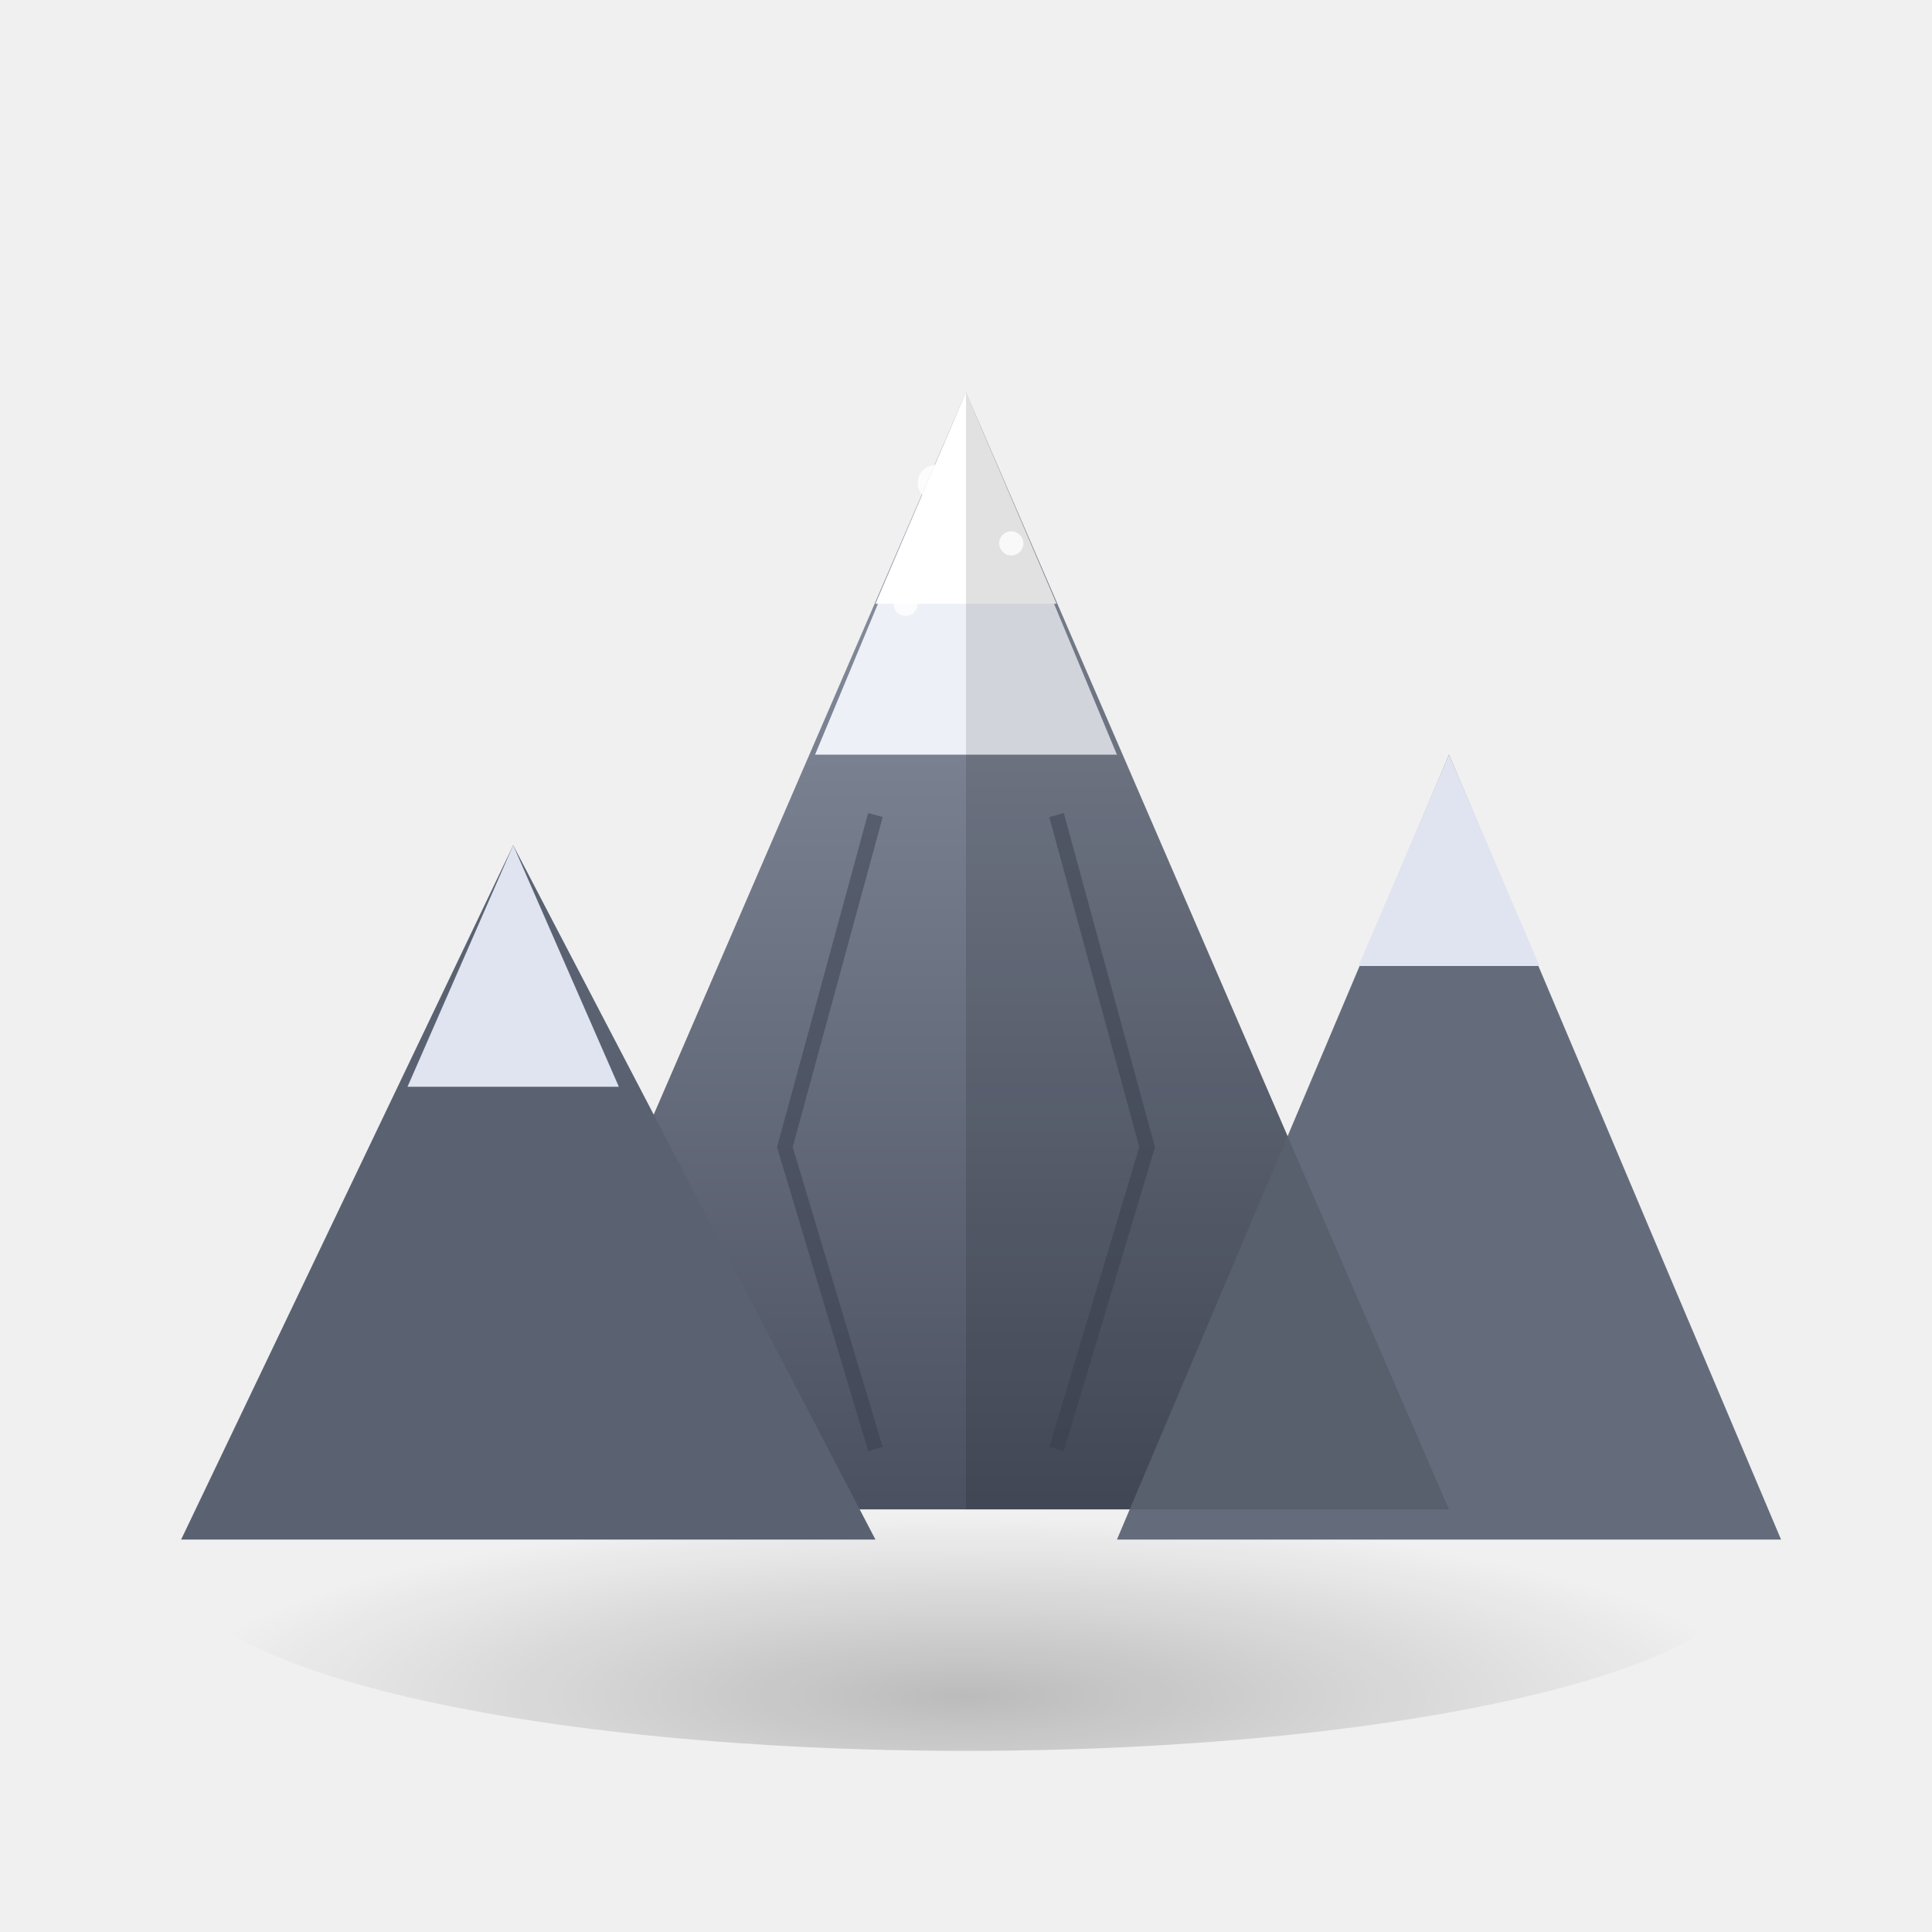
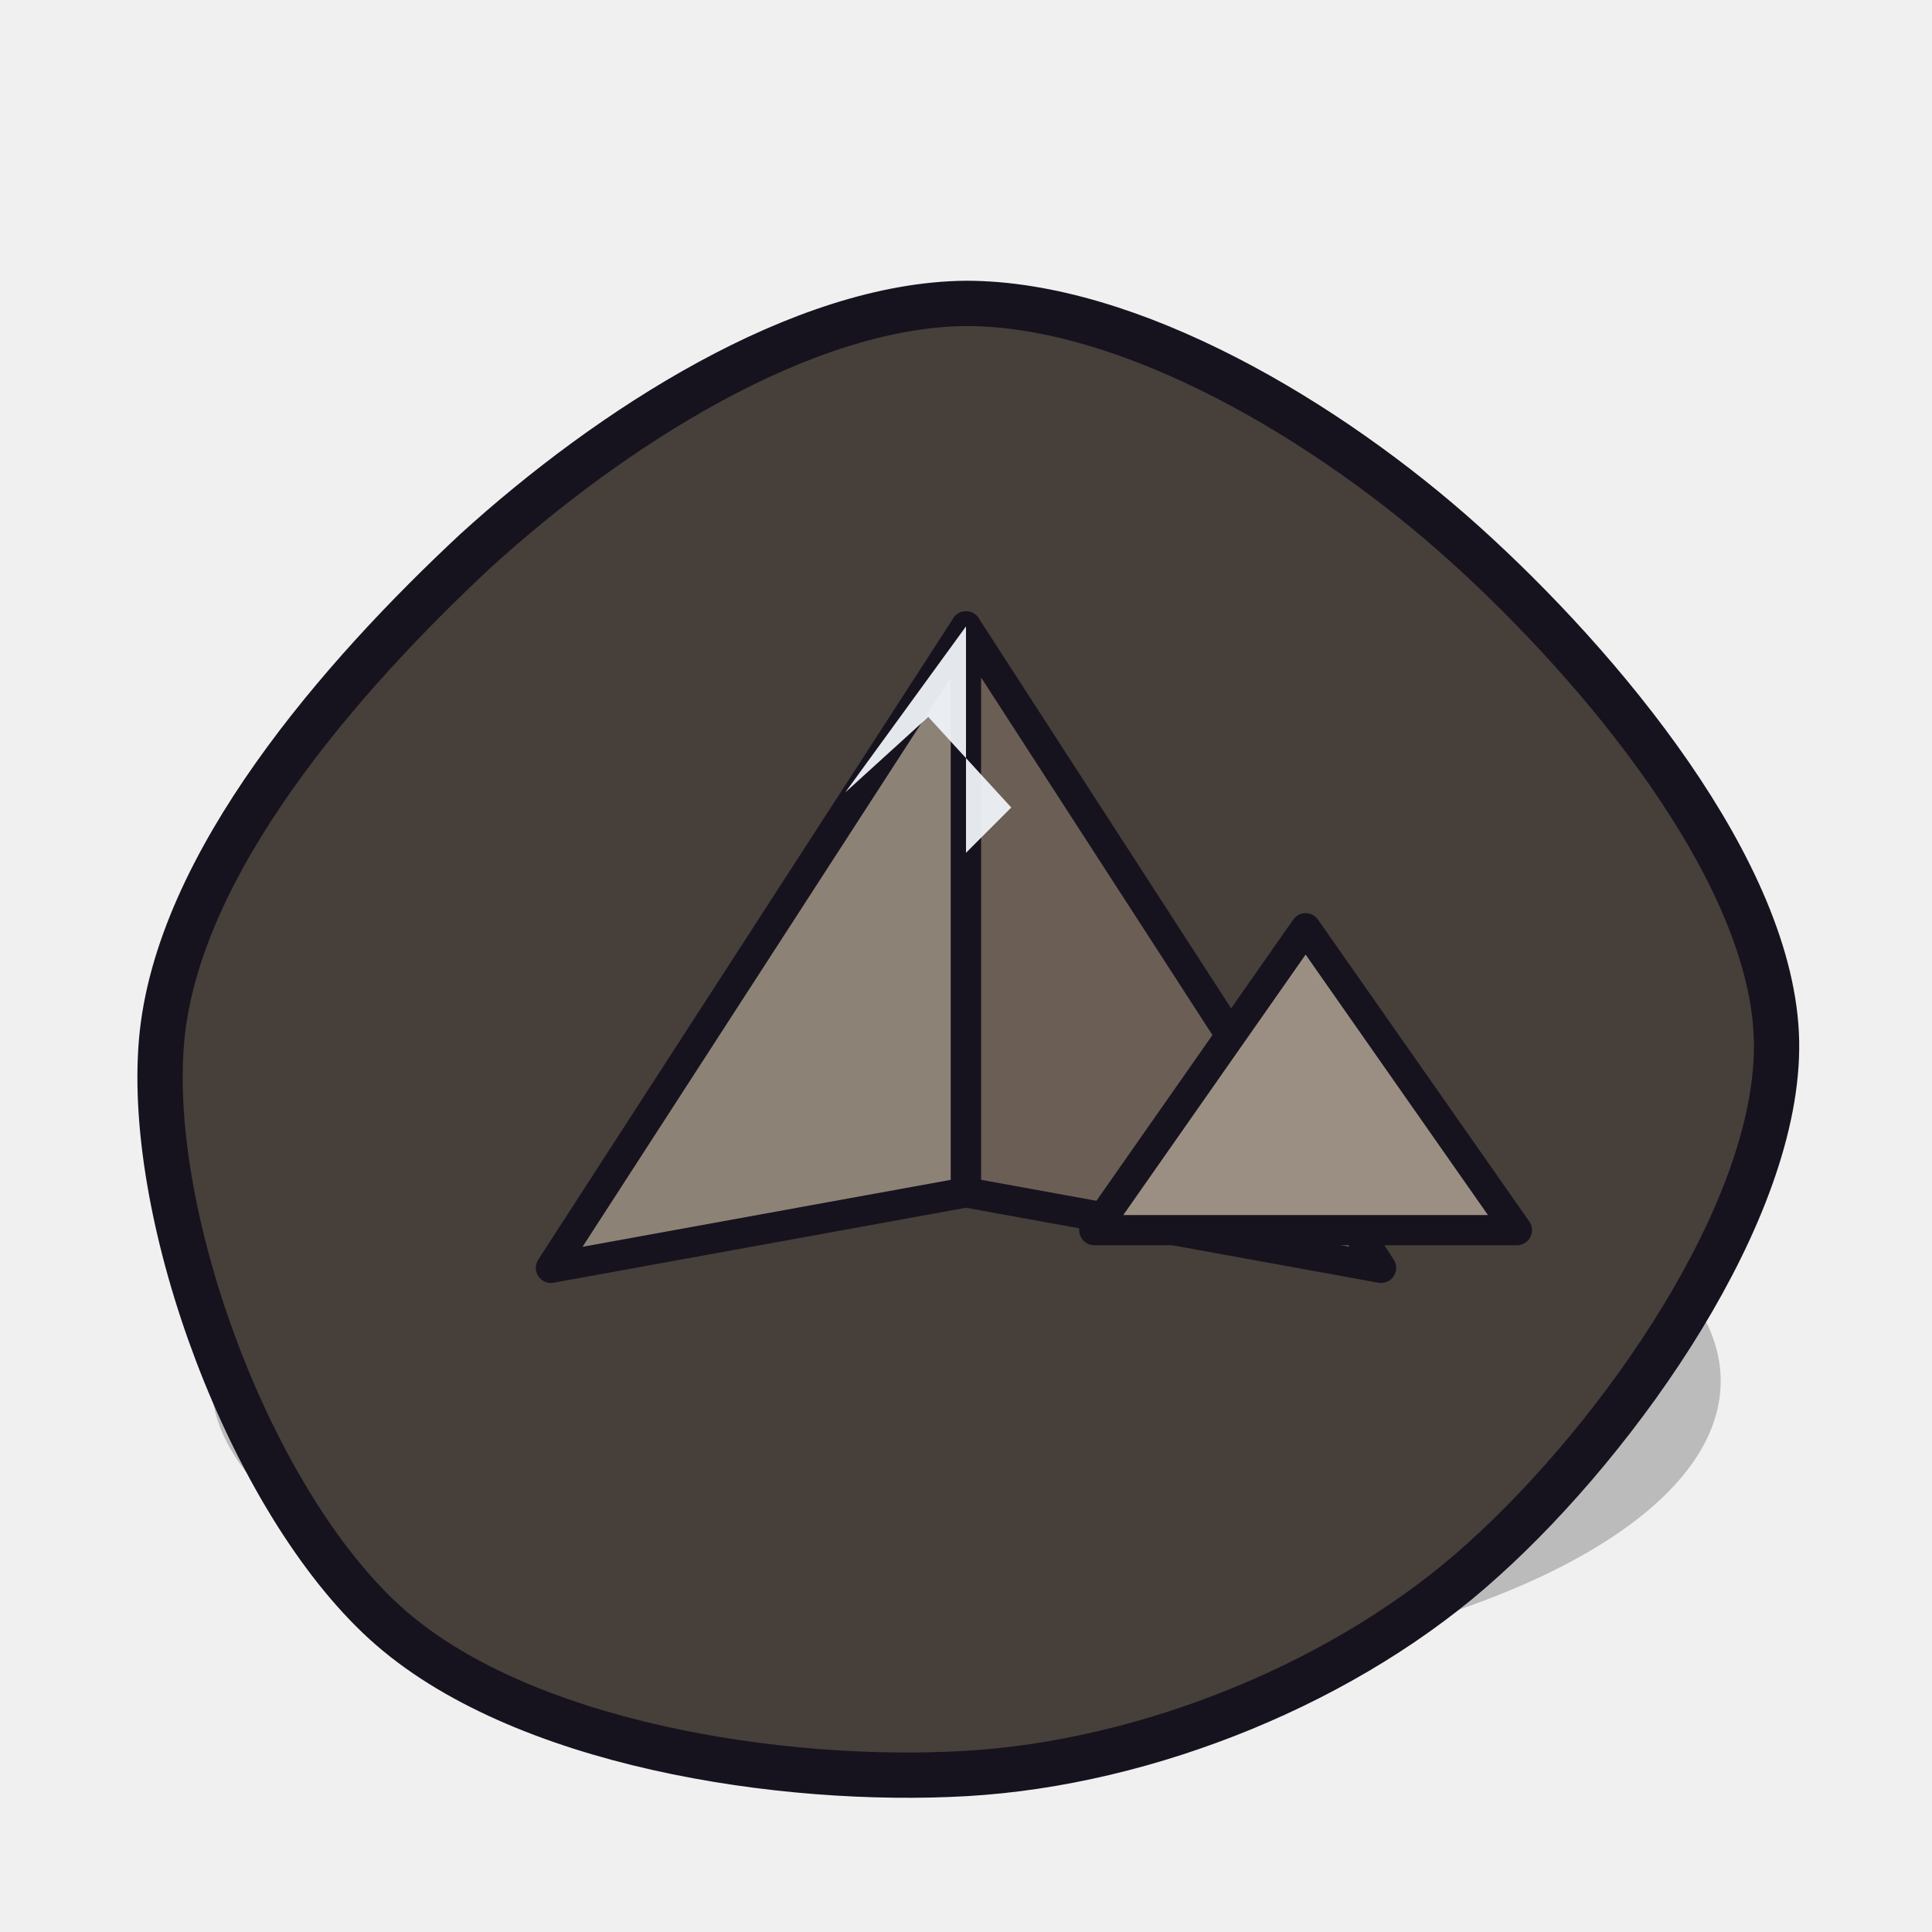
<svg xmlns="http://www.w3.org/2000/svg" width="128" height="128" viewBox="0 0 128 128">
-   <defs>
-     <linearGradient id="rock" x1="0%" y1="0%" x2="0%" y2="100%">
-       <stop offset="0%" stop-color="#9098a8" />
-       <stop offset="100%" stop-color="#4a5060" />
-     </linearGradient>
-     <radialGradient id="shadow" cx="50%" cy="85%" r="50%">
-       <stop offset="0%" stop-color="#000" stop-opacity="0.22" />
-       <stop offset="100%" stop-color="#000" stop-opacity="0" />
-     </radialGradient>
-   </defs>
-   <ellipse cx="64" cy="104" rx="52" ry="12" fill="url(#shadow)" />
-   <path d="M64 26 L96 100 L32 100 Z" fill="url(#rock)" />
-   <path d="M34 56 L58 102 L12 102 Z" fill="#5a6272" />
-   <path d="M96 50 L118 102 L74 102 Z" fill="#646c7c" />
-   <path d="M64 26 L54 50 L74 50 Z" fill="#eef0f8" />
-   <path d="M64 26 L58 40 L70 40 Z" fill="#ffffff" />
-   <path d="M34 56 L27 72 L41 72 Z" fill="#e0e4f0" />
-   <path d="M96 50 L90 64 L102 64 Z" fill="#e0e4f0" />
-   <path d="M64 26 L96 100 L64 100 Z" fill="#000" opacity="0.12" />
-   <g stroke="#383e4c" stroke-width="1" fill="none" opacity="0.5">
-     <path d="M58 54 L52 76 L58 96" />
-     <path d="M70 54 L76 76 L70 96" />
-   </g>
-   <g fill="#fff" opacity="0.8">
-     <circle cx="62" cy="32" r="1.2" />
-     <circle cx="67" cy="36" r="0.8" />
-     <circle cx="60" cy="40" r="0.8" />
-   </g>
+   <ellipse cx="64.0" cy="91.5" rx="50.0" ry="20.0" fill="#000000" opacity="0.22" />
+   <path d="M 117.7 69.0 C 117.9 80.2, 107.3 95.2, 98.3 103.3 C 89.4 111.4, 76.1 116.8, 64.0 117.5 C 51.9 118.2, 34.4 115.6, 25.5 107.5 C 16.6 99.4, 9.7 80.8, 10.7 69.0 C 11.7 57.2, 22.7 44.7, 31.5 36.5 C 40.4 28.4, 53.1 20.2, 64.0 20.1 C 74.9 20.1, 88.0 27.9, 97.0 36.0 C 106.0 44.1, 117.5 57.8, 117.7 69.0 Z" fill="#473f39" stroke="#16131f" stroke-width="3" stroke-linejoin="round" />
+   <path d="M 64 41.5 L 36.5 84.0 L 64 79.0 Z" fill="#8d8276" stroke="#16131f" stroke-width="2" stroke-linejoin="round" />
+   <path d="M 64 41.5 L 91.5 84.0 L 64 79.0 Z" fill="#6b5f55" stroke="#16131f" stroke-width="2" stroke-linejoin="round" />
+   <path d="M 64 41.5 L 56.0 52.5 L 61.5 47.5 L 67.0 53.5 L 72.0 48.5 L 64 56.5 Z" fill="#eef2f7" opacity="0.95" />
+   <path d="M 86.5 61.5 L 72.5 81.5 L 100.5 81.5 Z" fill="#9a8f82" stroke="#16131f" stroke-width="2" stroke-linejoin="round" />
</svg>
